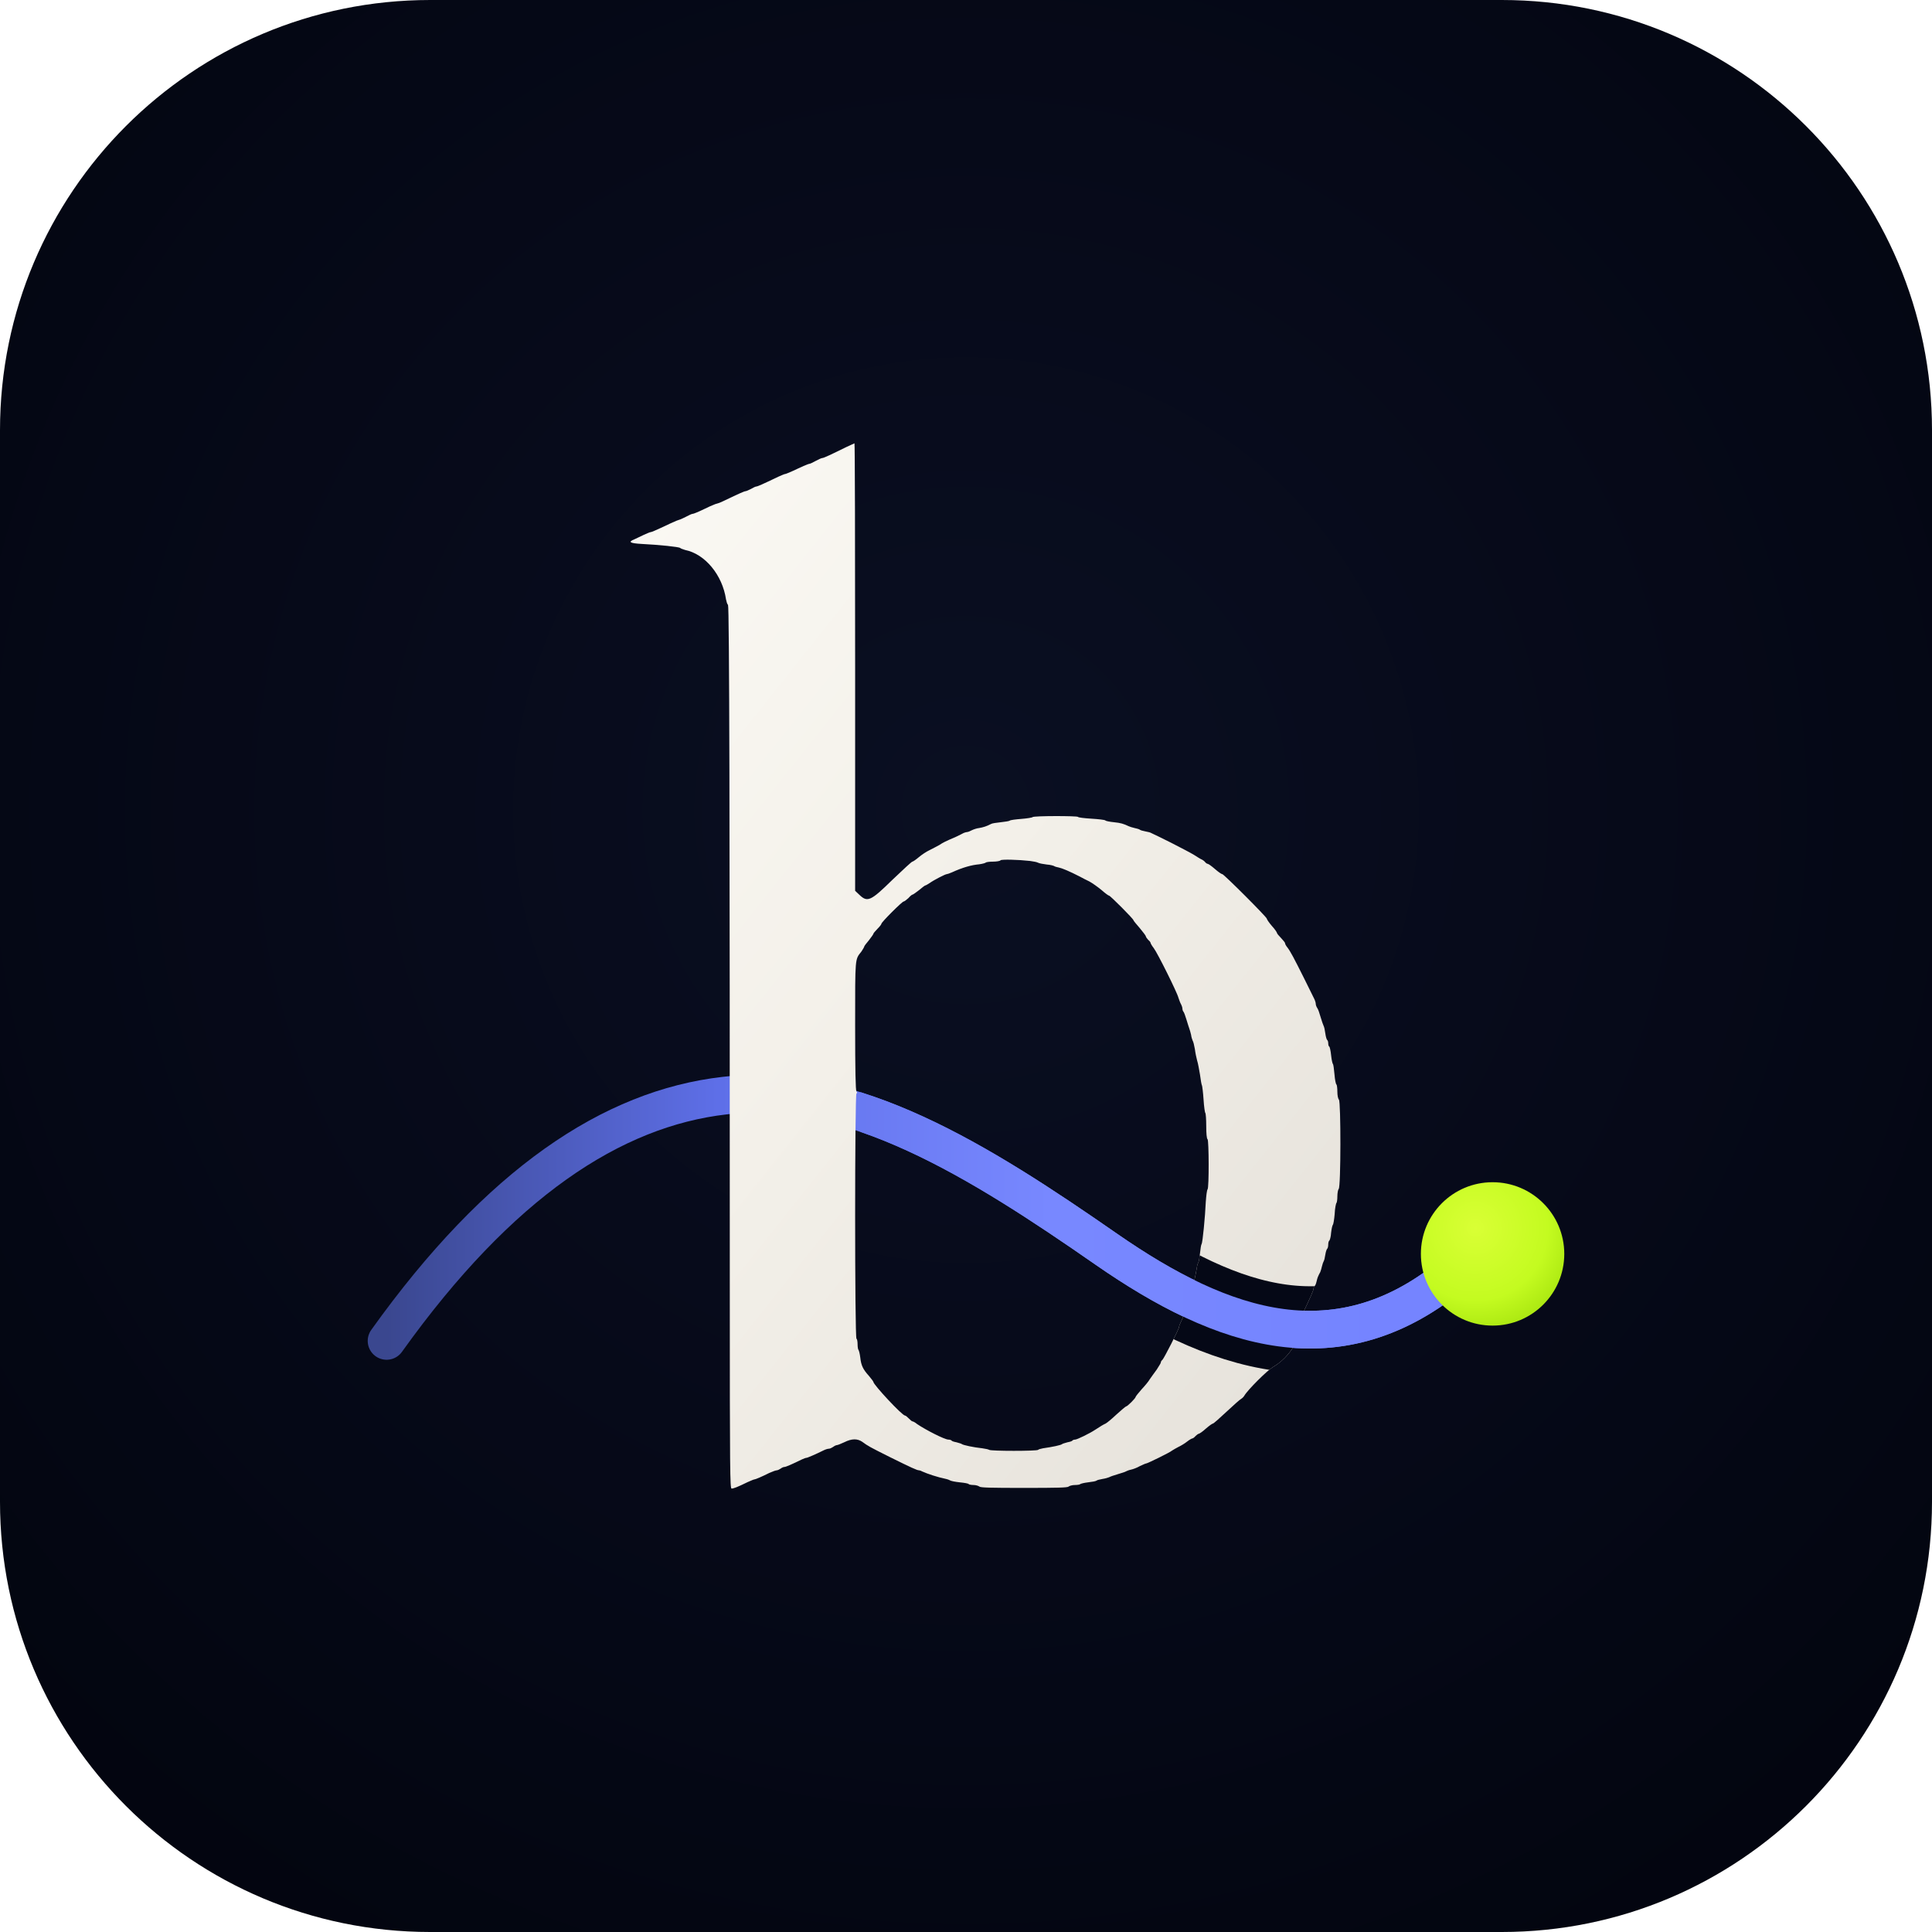
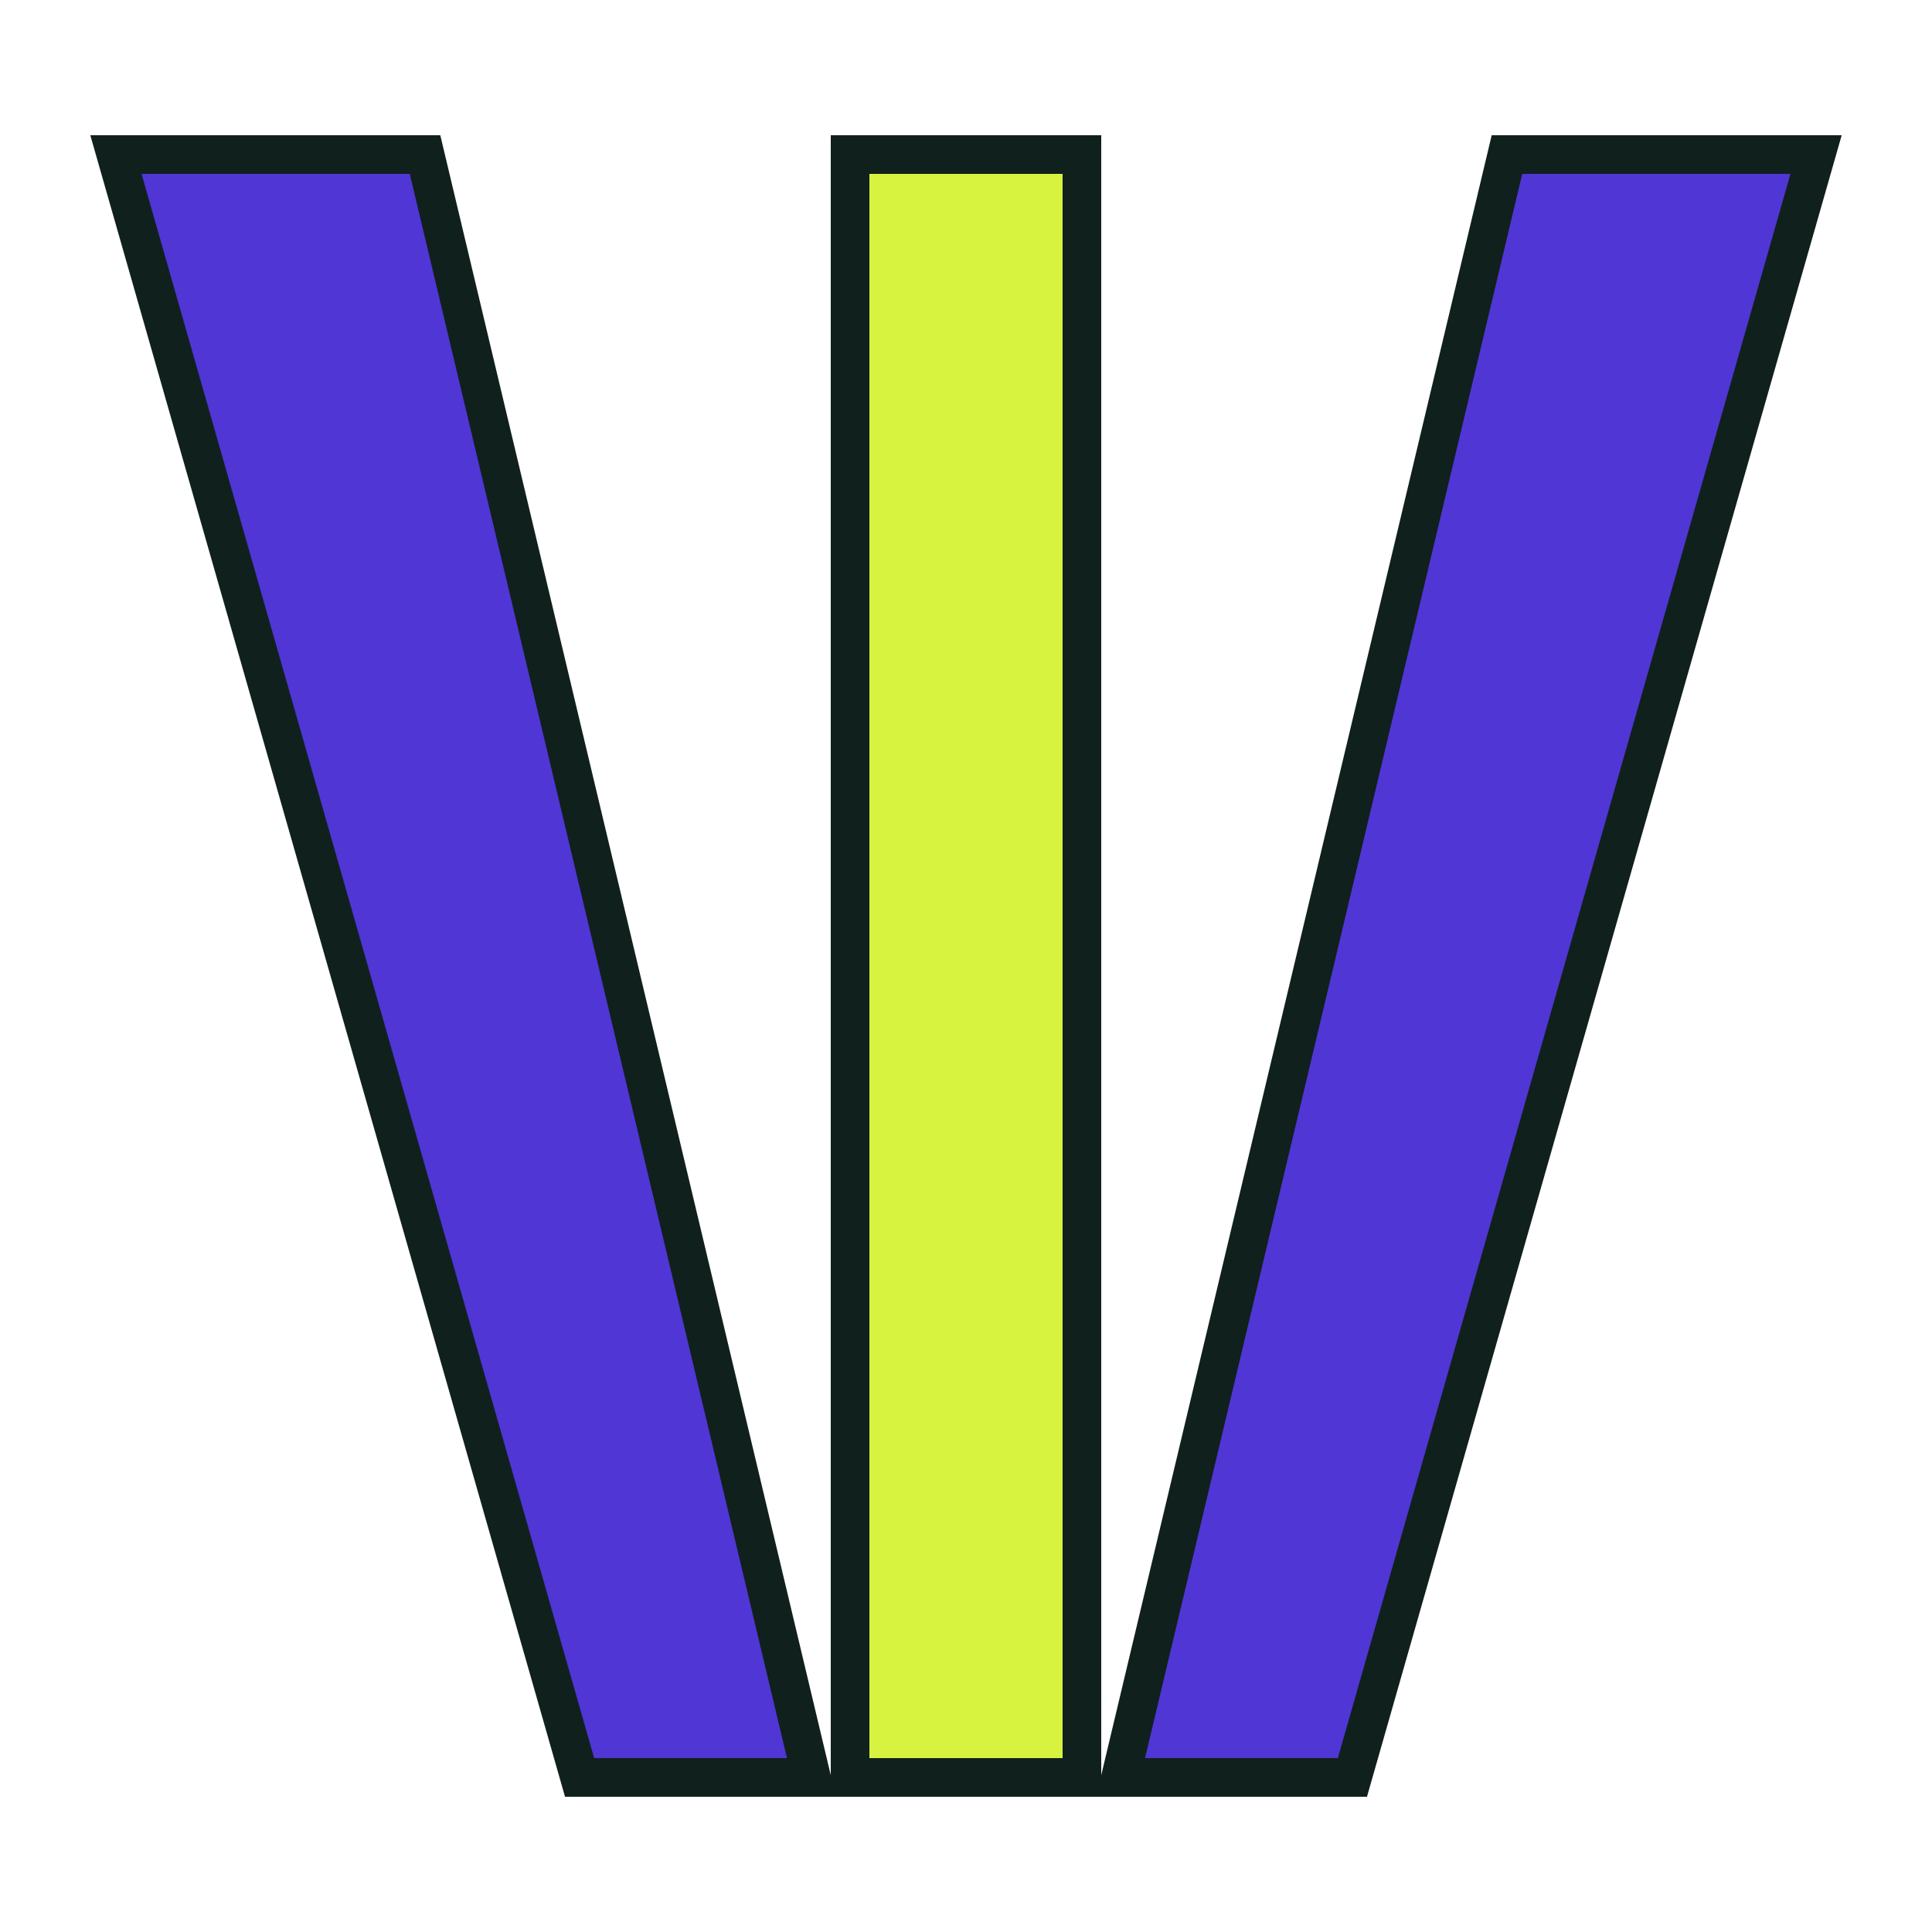
- <svg xmlns="http://www.w3.org/2000/svg" width="1024" height="1024" viewBox="0 0 1024 1024">
-   <defs>
-     <radialGradient id="icon-bg" cx="50%" cy="42%" r="75%">
-       <stop offset="0%" stop-color="#0a0f22" />
-       <stop offset="62%" stop-color="#050816" />
-       <stop offset="100%" stop-color="#02040d" />
-     </radialGradient>
-     <linearGradient id="icon-mono" x1="0" y1="0" x2="0.85" y2="1">
-       <stop offset="0%" stop-color="#fbf9f4" />
-       <stop offset="48%" stop-color="#f3f0e9" />
-       <stop offset="100%" stop-color="#e6e2db" />
-     </linearGradient>
-     <linearGradient id="icon-wave" gradientUnits="userSpaceOnUse" x1="205" y1="0" x2="791" y2="0">
-       <stop offset="0%" stop-color="#3a478f" />
-       <stop offset="30%" stop-color="#5e6fe8" />
-       <stop offset="60%" stop-color="#7888ff" />
-       <stop offset="100%" stop-color="#7483ff" />
-     </linearGradient>
-     <radialGradient id="icon-particle" cx="38%" cy="32%" r="70%">
-       <stop offset="0%" stop-color="#d9ff35" />
-       <stop offset="72%" stop-color="#c4fb20" />
-       <stop offset="100%" stop-color="#aeea13" />
-     </radialGradient>
-     <clipPath id="icon-bclip">
-       <path d="M463.1 265.3C456.2 268.7 452.8 270.3 452.2 270.3C451.8 270.3 450.5 270.9 449.2 271.6C447.9 272.3 446.7 272.9 446.4 272.9C446.1 272.9 444.9 273.4 443.7 273.9C442.5 274.4 440.3 275.5 438.7 276.2C437.1 276.9 435.7 277.5 435.4 277.5C435.1 277.5 433.8 278.1 432.4 278.7C425.1 282.2 423.0 283.1 422.5 283.1C422.2 283.1 421.1 283.6 420.1 284.2C419.1 284.7 418.0 285.2 417.7 285.2C417.2 285.2 415.1 286.1 407.8 289.6C406.4 290.3 405.0 290.8 404.8 290.8C404.5 290.8 403.1 291.4 401.7 292.0C395.9 294.8 394.3 295.4 393.8 295.4C393.5 295.4 392.2 296.0 390.9 296.7C389.5 297.4 388.2 298.0 388.0 298.0C387.8 298.0 386.0 298.7 384.1 299.6C376.7 303.1 375.4 303.6 375.0 303.6C374.7 303.6 373.4 304.2 372.0 304.8C370.6 305.5 368.6 306.4 367.8 306.8C364.7 308.0 365.7 308.6 371.1 308.9C379.0 309.3 387.7 310.2 388.3 310.7C388.6 311.0 389.6 311.3 390.5 311.6C399.5 313.4 407.3 322.9 408.9 333.8C409.1 334.8 409.4 335.9 409.8 336.3C410.4 337.0 410.6 433.7 410.6 646.2C410.6 725.6 410.7 733.2 411.4 733.2C412.3 733.2 414.1 732.5 418.6 730.3C420.0 729.7 421.3 729.1 421.6 729.1C422.1 729.1 424.9 727.9 428.3 726.2C429.7 725.6 431.2 725.0 431.7 725.0C432.1 725.0 432.9 724.6 433.5 724.2C434.0 723.8 434.7 723.5 435.1 723.5C435.8 723.5 438.7 722.2 443.0 720.1C443.9 719.7 444.7 719.4 445.0 719.4C445.5 719.4 449.6 717.6 452.8 716.0C453.6 715.6 454.6 715.3 455.1 715.3C455.6 715.3 456.4 714.9 457.0 714.5C457.5 714.1 458.3 713.7 458.6 713.7C459.0 713.7 460.5 713.1 462.0 712.4C465.4 710.7 467.9 710.7 470.1 712.2C472.7 714.1 473.2 714.4 482.6 719.1C492.1 723.8 494.7 725.0 495.6 725.0C495.9 725.0 496.5 725.2 497.0 725.5C499.4 726.6 504.0 728.1 507.4 728.8C508.4 729.0 509.4 729.4 509.7 729.6C510.0 729.8 511.9 730.2 513.9 730.4C515.9 730.6 517.8 730.9 517.9 731.2C518.1 731.4 519.1 731.6 520.1 731.6C521.2 731.6 522.3 732.0 522.7 732.3C523.2 732.8 527.9 732.9 542.7 732.9C557.6 732.9 562.3 732.8 562.8 732.3C563.1 732.0 564.4 731.6 565.6 731.6C566.8 731.6 567.9 731.4 568.0 731.2C568.2 731.0 569.8 730.6 571.5 730.4C573.3 730.2 574.9 729.9 575.2 729.7C575.5 729.4 576.7 729.1 577.9 728.9C579.2 728.7 580.6 728.3 581.0 728.1C581.5 727.8 583.3 727.2 585.0 726.7C586.6 726.2 588.3 725.7 588.5 725.5C588.9 725.3 589.8 724.9 590.8 724.7C591.8 724.5 593.6 723.8 594.8 723.1C596.1 722.5 597.4 721.9 597.7 721.9C598.2 721.9 608.3 717.0 609.3 716.1C609.7 715.8 611.0 715.1 612.1 714.5C613.2 714.0 615.0 712.9 616.0 712.1C617.0 711.3 618.1 710.7 618.3 710.7C618.6 710.7 619.3 710.2 619.8 709.6C620.3 709.1 621.0 708.6 621.2 708.6C621.5 708.6 623.0 707.6 624.4 706.3C625.9 705.0 627.3 704.0 627.6 704.0C627.9 704.0 630.6 701.6 633.7 698.7C636.7 695.9 639.7 693.2 640.3 692.9C640.8 692.6 641.4 692.0 641.7 691.5C643.1 689.0 651.9 680.2 654.6 678.6C662.1 674.2 667.1 666.0 667.1 658.2C667.1 657.0 667.7 655.0 668.4 653.6C671.5 647.1 672.8 644.1 672.8 643.4C672.8 643.0 673.0 642.5 673.2 642.3C673.5 642.2 673.9 641.3 674.1 640.4C674.3 639.5 674.6 638.4 674.9 637.8C675.1 637.3 675.5 636.5 675.8 636.0C676.0 635.5 676.4 634.3 676.6 633.3C676.8 632.4 677.2 631.3 677.4 631.0C677.6 630.7 677.9 629.5 678.1 628.1C678.3 626.8 678.7 625.6 679.0 625.4C679.2 625.2 679.4 624.4 679.4 623.6C679.4 622.8 679.6 622.0 679.9 621.8C680.1 621.7 680.6 620.1 680.7 618.2C680.9 616.4 681.3 614.8 681.5 614.7C681.7 614.5 682.1 612.3 682.3 609.8C682.4 607.2 682.9 605.0 683.1 604.9C683.3 604.7 683.5 603.4 683.5 601.9C683.5 600.5 683.8 598.9 684.1 598.6C685.1 597.7 685.1 559.5 684.2 558.5C683.8 558.1 683.5 556.6 683.5 555.0C683.5 553.3 683.3 551.9 683.1 551.7C682.8 551.6 682.4 549.5 682.2 547.1C682.0 544.7 681.7 542.6 681.5 542.5C681.3 542.3 680.9 540.6 680.7 538.6C680.5 536.6 680.1 534.9 679.9 534.7C679.6 534.6 679.4 533.9 679.4 533.2C679.4 532.6 679.2 531.9 679.0 531.8C678.7 531.6 678.3 530.3 678.1 528.8C677.9 527.3 677.6 525.8 677.3 525.3C677.1 524.9 676.5 523.2 676.0 521.5C675.5 519.8 674.9 517.9 674.5 517.4C674.1 516.8 673.8 516.0 673.8 515.5C673.8 515.0 673.5 514.0 673.1 513.2C672.7 512.4 670.7 508.4 668.7 504.3C663.9 494.7 662.4 491.9 661.1 490.2C660.5 489.5 660.0 488.6 660.0 488.2C660.0 487.9 659.1 486.9 658.2 485.9C657.2 484.9 656.4 483.9 656.4 483.7C656.4 483.4 655.4 481.9 654.1 480.5C652.8 479.0 651.8 477.5 651.8 477.2C651.8 476.5 632.5 457.2 631.8 457.2C631.4 457.2 630.0 456.2 628.5 454.9C627.0 453.6 625.6 452.6 625.3 452.6C625.0 452.6 624.4 452.2 624.1 451.8C623.7 451.3 623.0 450.8 622.3 450.5C621.8 450.3 620.3 449.3 619.0 448.5C617.7 447.7 613.1 445.3 608.8 443.1C604.4 440.9 600.5 439.0 600.0 438.8C599.6 438.5 598.3 438.2 597.2 438.0C596.1 437.8 595.0 437.5 594.7 437.2C594.4 437.0 593.4 436.7 592.4 436.5C591.4 436.3 590.3 435.9 589.8 435.7C587.5 434.6 586.2 434.2 583.2 433.9C581.3 433.7 579.6 433.4 579.3 433.1C579.0 432.8 576.2 432.5 573.0 432.3C569.9 432.1 567.1 431.8 567.0 431.5C566.6 431.0 547.0 431.0 546.6 431.6C546.5 431.8 544.2 432.2 541.6 432.4C539.0 432.6 536.6 432.9 536.3 433.2C536.1 433.4 534.2 433.7 532.3 433.9C530.3 434.1 528.3 434.4 527.9 434.7C526.0 435.7 524.4 436.2 522.6 436.5C521.6 436.6 520.1 437.1 519.3 437.5C518.6 437.9 517.6 438.3 517.2 438.3C516.9 438.3 516.2 438.5 515.7 438.7C515.2 439.0 513.7 439.7 512.3 440.4C507.2 442.6 506.6 442.9 504.6 444.2C503.4 444.8 501.5 445.9 500.2 446.5C498.9 447.1 496.8 448.5 495.5 449.6C494.2 450.7 492.9 451.6 492.6 451.6C492.3 451.6 488.3 455.3 483.6 459.8C473.8 469.4 472.4 470.0 468.7 466.4L466.9 464.7L466.9 364.2C466.9 308.9 466.8 263.7 466.6 263.7C466.3 263.8 464.8 264.5 463.1 265.3ZM545.5 451.3C547.0 451.5 548.6 451.8 549.1 452.1C549.7 452.4 551.4 452.7 553.0 452.9C554.5 453.0 556.0 453.4 556.3 453.6C556.5 453.8 557.6 454.1 558.6 454.3C560.2 454.7 563.1 455.9 567.8 458.3C568.8 458.9 570.7 459.8 572.1 460.5C573.4 461.2 575.8 462.9 577.5 464.3C579.2 465.8 580.7 466.9 581.0 466.9C581.5 466.9 591.9 477.3 591.9 477.9C591.9 478.1 593.2 479.7 594.7 481.4C596.2 483.2 597.5 484.9 597.5 485.2C597.5 485.5 598.0 486.1 598.5 486.7C599.1 487.2 599.6 487.8 599.6 488.1C599.6 488.3 600.2 489.4 601.0 490.4C602.7 492.6 611.6 510.5 612.1 512.7C612.4 513.5 612.8 514.8 613.2 515.5C613.6 516.2 613.9 517.2 613.9 517.6C613.9 518.1 614.1 518.7 614.3 518.9C614.6 519.2 615.2 520.8 615.7 522.5C616.2 524.2 616.8 526.0 617.0 526.6C617.2 527.2 617.6 528.4 617.8 529.4C617.9 530.4 618.3 531.5 618.5 532.0C618.8 532.4 619.2 534.1 619.5 535.8C619.7 537.5 620.2 539.8 620.5 540.9C620.9 542.1 621.4 544.9 621.8 547.3C622.1 549.7 622.5 551.9 622.7 552.2C622.8 552.4 623.2 555.3 623.4 558.5C623.6 561.7 624.0 564.4 624.2 564.5C624.4 564.7 624.6 567.3 624.6 570.4C624.6 573.5 624.8 576.1 625.2 576.3C625.8 576.7 625.9 598.1 625.2 598.8C624.9 599.1 624.6 601.6 624.4 604.4C624.1 611.1 623.0 622.7 622.5 623.4C622.3 623.6 622.0 625.5 621.8 627.5C621.6 629.4 621.3 631.2 621.1 631.6C620.9 631.8 620.5 632.9 620.4 633.9C619.8 637.6 618.8 642.0 618.4 642.4C617.7 643.0 617.9 645.0 618.8 645.7C620.7 647.3 618.4 653.8 616.0 653.8C615.5 653.8 614.9 654.6 614.5 655.5C614.1 656.4 613.5 657.8 613.1 658.6C612.7 659.4 612.4 660.3 612.4 660.6C612.4 661.5 605.6 674.8 604.9 675.4C604.5 675.7 604.2 676.2 604.2 676.6C604.2 676.9 603.3 678.2 602.4 679.7C601.3 681.1 600.0 683.1 599.3 684.0C598.7 685.1 596.9 687.2 595.5 688.7C594.1 690.3 592.9 691.8 592.9 692.0C592.9 692.6 589.2 696.3 588.6 696.3C588.4 696.3 586.4 698.0 584.3 699.9C582.2 701.9 580.0 703.7 579.4 704.0C578.3 704.5 577.3 705.1 574.7 706.8C572.3 708.4 566.6 711.2 565.7 711.2C565.2 711.2 564.7 711.4 564.5 711.6C564.4 711.9 563.4 712.2 562.3 712.4C561.3 712.7 560.1 713.0 559.9 713.2C559.4 713.7 555.5 714.5 551.3 715.1C550.2 715.3 549.2 715.6 549.1 715.8C548.7 716.4 527.7 716.4 527.1 715.8C526.8 715.6 525.5 715.3 524.0 715.1C520.2 714.7 515.4 713.7 514.8 713.2C514.6 713.0 513.4 712.7 512.4 712.4C511.3 712.2 510.3 711.9 510.2 711.6C510.0 711.4 509.4 711.2 508.8 711.2C507.1 711.2 498.7 706.9 494.7 704.2C493.9 703.5 492.9 703.0 492.6 703.0C492.4 703.0 491.7 702.4 491.0 701.7C490.3 701.0 489.6 700.4 489.3 700.4C488.0 700.4 475.1 686.5 475.1 685.3C475.1 685.1 474.2 683.9 473.1 682.6C470.4 679.6 469.6 677.9 469.2 674.3C469.0 672.6 468.6 671.1 468.4 670.9C468.2 670.8 468.0 669.6 468.0 668.4C468.0 667.2 467.8 666.0 467.5 665.9C466.7 665.4 466.7 556.2 467.5 555.7C467.9 555.5 467.9 555.3 467.5 554.9C467.1 554.4 466.9 545.5 466.9 525.2C466.9 494.1 466.8 495.7 469.7 492.0C470.4 491.0 471.0 489.9 471.0 489.7C471.0 489.5 472.0 488.2 473.1 486.9C474.2 485.5 475.1 484.2 475.1 484.0C475.1 483.7 476.0 482.8 476.9 481.8C477.9 480.8 478.7 479.8 478.7 479.5C478.7 478.8 488.0 469.5 488.7 469.5C489.0 469.5 489.9 468.8 490.8 468.0C491.6 467.1 492.4 466.4 492.7 466.4C492.9 466.4 494.2 465.5 495.6 464.4C496.9 463.3 498.2 462.3 498.4 462.3C498.6 462.3 499.5 461.8 500.4 461.2C502.2 459.9 507.4 457.2 508.1 457.2C508.3 457.2 509.3 456.9 510.4 456.4C515.2 454.2 519.2 453.1 522.6 452.8C524.1 452.6 525.5 452.2 525.6 452.0C525.8 451.8 527.3 451.6 528.9 451.6C530.5 451.6 532.1 451.3 532.2 451.0C532.6 450.5 540.2 450.7 545.5 451.3Z" fill-rule="evenodd" transform="translate(-97.7 -76.2) scale(1.18)" />
-     </clipPath>
-     <clipPath id="icon-front">
-       <rect x="456" y="0" width="568" height="1024" />
-     </clipPath>
-     <clipPath id="icon-shape">
-       <rect width="1024" height="1024" rx="228" />
-     </clipPath>
-   </defs>
-   <g id="icon-background">
-     <rect width="1024" height="1024" rx="228" fill="url(#icon-bg)" />
-   </g>
-   <g clip-path="url(#icon-shape)">
-     <g id="pilot-wave-back">
-       <path d="M 204.9 710.7 C 264.6 627.2 324.4 587.5 384.1 580.7 C 451.5 572.9 519.0 615.3 586.5 662.2 C 648.2 705.0 709.8 726.1 771.5 674.1" fill="none" stroke="url(#icon-wave)" stroke-width="20" stroke-linecap="round" />
-     </g>
-     <g id="monogram">
-       <path d="M463.1 265.3C456.2 268.7 452.8 270.3 452.2 270.3C451.8 270.3 450.5 270.9 449.2 271.6C447.9 272.3 446.7 272.9 446.4 272.9C446.1 272.9 444.9 273.4 443.7 273.9C442.5 274.4 440.3 275.5 438.7 276.2C437.1 276.9 435.7 277.5 435.4 277.5C435.1 277.5 433.8 278.1 432.4 278.7C425.1 282.2 423.0 283.1 422.5 283.1C422.2 283.1 421.1 283.6 420.1 284.2C419.1 284.7 418.0 285.2 417.7 285.2C417.2 285.2 415.1 286.1 407.8 289.6C406.4 290.3 405.0 290.8 404.8 290.8C404.5 290.8 403.1 291.4 401.7 292.0C395.9 294.8 394.3 295.4 393.8 295.4C393.5 295.4 392.2 296.0 390.9 296.7C389.5 297.4 388.2 298.0 388.0 298.0C387.8 298.0 386.0 298.7 384.1 299.6C376.7 303.1 375.4 303.6 375.0 303.6C374.7 303.6 373.4 304.2 372.0 304.8C370.6 305.5 368.6 306.4 367.8 306.8C364.7 308.0 365.7 308.6 371.1 308.9C379.0 309.3 387.7 310.2 388.3 310.7C388.6 311.0 389.6 311.3 390.5 311.6C399.5 313.4 407.3 322.9 408.9 333.8C409.1 334.8 409.4 335.9 409.8 336.3C410.4 337.0 410.6 433.7 410.6 646.2C410.6 725.6 410.7 733.2 411.4 733.2C412.3 733.2 414.1 732.5 418.6 730.3C420.0 729.7 421.3 729.1 421.6 729.1C422.1 729.1 424.9 727.9 428.3 726.2C429.7 725.6 431.2 725.0 431.7 725.0C432.1 725.0 432.9 724.6 433.5 724.2C434.0 723.8 434.7 723.5 435.1 723.5C435.8 723.5 438.7 722.2 443.0 720.1C443.9 719.7 444.7 719.4 445.0 719.4C445.5 719.4 449.6 717.6 452.8 716.0C453.6 715.6 454.6 715.3 455.1 715.3C455.6 715.3 456.4 714.9 457.0 714.5C457.5 714.1 458.3 713.7 458.6 713.7C459.0 713.7 460.5 713.1 462.0 712.4C465.4 710.7 467.9 710.7 470.1 712.2C472.7 714.1 473.2 714.4 482.6 719.1C492.1 723.8 494.7 725.0 495.6 725.0C495.9 725.0 496.5 725.2 497.0 725.5C499.4 726.6 504.0 728.1 507.4 728.8C508.4 729.0 509.4 729.4 509.7 729.6C510.0 729.8 511.9 730.2 513.9 730.4C515.9 730.6 517.8 730.9 517.9 731.2C518.1 731.4 519.1 731.6 520.1 731.6C521.2 731.6 522.3 732.0 522.7 732.3C523.2 732.8 527.9 732.9 542.7 732.9C557.6 732.9 562.3 732.8 562.8 732.3C563.1 732.0 564.4 731.6 565.6 731.6C566.8 731.6 567.9 731.4 568.0 731.2C568.2 731.0 569.8 730.6 571.5 730.4C573.3 730.2 574.9 729.9 575.2 729.7C575.5 729.4 576.7 729.1 577.9 728.9C579.2 728.7 580.6 728.3 581.0 728.1C581.5 727.8 583.3 727.2 585.0 726.7C586.6 726.2 588.3 725.7 588.5 725.5C588.9 725.3 589.8 724.9 590.8 724.7C591.8 724.5 593.6 723.8 594.8 723.1C596.1 722.5 597.4 721.9 597.7 721.9C598.2 721.9 608.3 717.0 609.3 716.1C609.7 715.8 611.0 715.1 612.1 714.5C613.2 714.0 615.0 712.9 616.0 712.1C617.0 711.3 618.1 710.7 618.3 710.7C618.6 710.7 619.3 710.2 619.8 709.6C620.3 709.1 621.0 708.6 621.2 708.6C621.5 708.6 623.0 707.6 624.4 706.3C625.9 705.0 627.3 704.0 627.6 704.0C627.9 704.0 630.6 701.6 633.7 698.7C636.7 695.9 639.7 693.2 640.3 692.9C640.8 692.6 641.4 692.0 641.7 691.5C643.1 689.0 651.9 680.2 654.6 678.6C662.1 674.2 667.1 666.0 667.1 658.2C667.1 657.0 667.7 655.0 668.4 653.6C671.5 647.1 672.8 644.1 672.8 643.4C672.8 643.0 673.0 642.5 673.2 642.3C673.5 642.2 673.9 641.3 674.1 640.4C674.3 639.5 674.6 638.4 674.9 637.8C675.1 637.3 675.5 636.5 675.8 636.0C676.0 635.5 676.4 634.3 676.6 633.3C676.8 632.4 677.2 631.3 677.4 631.0C677.6 630.7 677.9 629.5 678.1 628.1C678.3 626.8 678.7 625.6 679.0 625.4C679.2 625.2 679.4 624.4 679.4 623.6C679.4 622.8 679.6 622.0 679.9 621.8C680.1 621.7 680.6 620.1 680.7 618.2C680.9 616.4 681.3 614.8 681.5 614.7C681.7 614.5 682.1 612.3 682.3 609.8C682.4 607.2 682.9 605.0 683.1 604.9C683.3 604.7 683.5 603.4 683.5 601.9C683.5 600.5 683.8 598.9 684.1 598.6C685.1 597.7 685.1 559.5 684.2 558.5C683.8 558.1 683.5 556.6 683.5 555.0C683.5 553.3 683.3 551.9 683.1 551.7C682.8 551.6 682.4 549.5 682.2 547.1C682.0 544.7 681.7 542.6 681.5 542.5C681.3 542.3 680.9 540.6 680.7 538.6C680.5 536.6 680.1 534.9 679.9 534.7C679.6 534.6 679.4 533.9 679.4 533.2C679.4 532.6 679.2 531.9 679.0 531.8C678.7 531.6 678.3 530.3 678.1 528.8C677.9 527.3 677.6 525.8 677.3 525.3C677.1 524.9 676.5 523.2 676.0 521.5C675.5 519.8 674.9 517.9 674.5 517.4C674.1 516.8 673.8 516.0 673.8 515.5C673.8 515.0 673.5 514.0 673.1 513.2C672.7 512.4 670.7 508.4 668.7 504.3C663.9 494.7 662.4 491.9 661.1 490.2C660.5 489.5 660.0 488.6 660.0 488.2C660.0 487.9 659.1 486.9 658.2 485.9C657.2 484.9 656.4 483.9 656.4 483.7C656.4 483.4 655.4 481.9 654.1 480.5C652.8 479.0 651.8 477.5 651.8 477.2C651.8 476.5 632.5 457.2 631.8 457.2C631.4 457.2 630.0 456.2 628.5 454.9C627.0 453.6 625.6 452.6 625.3 452.6C625.0 452.6 624.4 452.2 624.1 451.8C623.7 451.3 623.0 450.8 622.3 450.5C621.8 450.3 620.3 449.3 619.0 448.5C617.7 447.7 613.1 445.3 608.8 443.1C604.4 440.9 600.5 439.0 600.0 438.8C599.6 438.5 598.3 438.2 597.2 438.0C596.1 437.8 595.0 437.5 594.7 437.2C594.4 437.0 593.4 436.7 592.4 436.5C591.4 436.3 590.3 435.9 589.8 435.7C587.5 434.6 586.2 434.2 583.2 433.9C581.3 433.7 579.6 433.4 579.3 433.1C579.0 432.8 576.2 432.5 573.0 432.3C569.9 432.1 567.1 431.8 567.0 431.5C566.6 431.0 547.0 431.0 546.6 431.6C546.5 431.8 544.2 432.2 541.6 432.4C539.0 432.6 536.6 432.9 536.3 433.2C536.1 433.4 534.2 433.7 532.3 433.9C530.3 434.1 528.3 434.4 527.9 434.7C526.0 435.7 524.4 436.2 522.6 436.5C521.6 436.6 520.1 437.1 519.3 437.5C518.6 437.9 517.6 438.3 517.2 438.3C516.9 438.3 516.2 438.5 515.7 438.7C515.2 439.0 513.7 439.7 512.3 440.4C507.2 442.6 506.6 442.9 504.6 444.2C503.4 444.8 501.5 445.9 500.2 446.5C498.9 447.1 496.8 448.5 495.5 449.6C494.2 450.7 492.9 451.6 492.6 451.6C492.3 451.6 488.3 455.3 483.6 459.8C473.8 469.4 472.4 470.0 468.7 466.4L466.9 464.7L466.9 364.2C466.9 308.9 466.8 263.7 466.6 263.7C466.3 263.8 464.8 264.5 463.1 265.3ZM545.5 451.3C547.0 451.5 548.6 451.8 549.1 452.1C549.7 452.4 551.4 452.7 553.0 452.9C554.5 453.0 556.0 453.4 556.3 453.6C556.5 453.8 557.6 454.1 558.6 454.3C560.2 454.7 563.1 455.9 567.8 458.3C568.8 458.9 570.7 459.8 572.1 460.5C573.4 461.2 575.8 462.9 577.5 464.3C579.2 465.8 580.7 466.9 581.0 466.9C581.5 466.9 591.9 477.3 591.9 477.9C591.9 478.1 593.2 479.7 594.7 481.4C596.2 483.2 597.5 484.9 597.5 485.2C597.5 485.5 598.0 486.1 598.5 486.7C599.1 487.2 599.6 487.8 599.6 488.1C599.6 488.3 600.2 489.4 601.0 490.4C602.7 492.6 611.6 510.5 612.1 512.7C612.4 513.5 612.8 514.8 613.2 515.5C613.6 516.2 613.9 517.2 613.9 517.6C613.9 518.1 614.1 518.7 614.3 518.9C614.6 519.2 615.2 520.8 615.7 522.5C616.2 524.2 616.8 526.0 617.0 526.6C617.2 527.2 617.6 528.4 617.8 529.4C617.9 530.4 618.3 531.5 618.5 532.0C618.8 532.4 619.2 534.1 619.5 535.8C619.7 537.5 620.2 539.8 620.5 540.9C620.9 542.1 621.4 544.9 621.8 547.3C622.1 549.7 622.5 551.9 622.7 552.2C622.8 552.4 623.2 555.3 623.4 558.5C623.6 561.7 624.0 564.4 624.2 564.5C624.4 564.7 624.6 567.3 624.6 570.4C624.6 573.5 624.8 576.1 625.2 576.3C625.8 576.7 625.9 598.1 625.2 598.8C624.9 599.1 624.6 601.6 624.4 604.4C624.1 611.1 623.0 622.7 622.5 623.4C622.3 623.6 622.0 625.5 621.8 627.5C621.6 629.4 621.3 631.2 621.1 631.6C620.9 631.8 620.5 632.9 620.4 633.9C619.8 637.6 618.8 642.0 618.4 642.4C617.7 643.0 617.9 645.0 618.8 645.7C620.7 647.3 618.4 653.8 616.0 653.8C615.5 653.8 614.9 654.6 614.5 655.5C614.1 656.4 613.5 657.8 613.1 658.6C612.7 659.4 612.4 660.3 612.4 660.6C612.4 661.5 605.6 674.8 604.9 675.4C604.5 675.7 604.2 676.2 604.2 676.6C604.2 676.9 603.3 678.2 602.4 679.7C601.3 681.1 600.0 683.1 599.3 684.0C598.7 685.1 596.9 687.2 595.5 688.7C594.1 690.3 592.9 691.8 592.9 692.0C592.9 692.6 589.2 696.3 588.6 696.3C588.4 696.3 586.4 698.0 584.3 699.9C582.2 701.9 580.0 703.7 579.4 704.0C578.3 704.5 577.3 705.1 574.7 706.8C572.3 708.4 566.6 711.2 565.7 711.2C565.2 711.2 564.7 711.4 564.5 711.6C564.4 711.9 563.4 712.2 562.3 712.4C561.3 712.7 560.1 713.0 559.9 713.2C559.4 713.7 555.5 714.5 551.3 715.1C550.2 715.3 549.2 715.6 549.1 715.8C548.7 716.4 527.7 716.4 527.1 715.8C526.8 715.6 525.5 715.3 524.0 715.1C520.2 714.7 515.4 713.7 514.8 713.2C514.6 713.0 513.4 712.7 512.4 712.4C511.3 712.2 510.3 711.9 510.2 711.6C510.0 711.4 509.4 711.2 508.8 711.2C507.1 711.2 498.7 706.9 494.7 704.2C493.9 703.5 492.9 703.0 492.6 703.0C492.4 703.0 491.7 702.4 491.0 701.7C490.3 701.0 489.6 700.4 489.3 700.4C488.0 700.4 475.1 686.5 475.1 685.3C475.1 685.1 474.2 683.9 473.1 682.6C470.4 679.6 469.6 677.9 469.2 674.3C469.0 672.6 468.6 671.1 468.4 670.9C468.2 670.8 468.0 669.6 468.0 668.4C468.0 667.2 467.8 666.0 467.5 665.9C466.7 665.4 466.7 556.2 467.5 555.7C467.9 555.5 467.9 555.3 467.5 554.9C467.1 554.4 466.9 545.5 466.9 525.2C466.9 494.1 466.8 495.7 469.7 492.0C470.4 491.0 471.0 489.9 471.0 489.7C471.0 489.5 472.0 488.2 473.1 486.9C474.2 485.5 475.1 484.2 475.1 484.0C475.1 483.7 476.0 482.8 476.9 481.8C477.9 480.8 478.7 479.8 478.7 479.5C478.7 478.8 488.0 469.5 488.7 469.5C489.0 469.5 489.9 468.8 490.8 468.0C491.6 467.1 492.4 466.4 492.7 466.4C492.9 466.4 494.2 465.5 495.6 464.4C496.9 463.3 498.2 462.3 498.4 462.3C498.6 462.3 499.5 461.8 500.4 461.2C502.2 459.9 507.4 457.2 508.1 457.2C508.3 457.2 509.3 456.9 510.4 456.4C515.2 454.2 519.2 453.1 522.6 452.8C524.1 452.6 525.5 452.2 525.6 452.0C525.8 451.8 527.3 451.6 528.9 451.6C530.5 451.6 532.1 451.3 532.2 451.0C532.6 450.5 540.2 450.7 545.5 451.3Z" fill="url(#icon-mono)" fill-rule="evenodd" transform="translate(-97.7 -76.2) scale(1.18)" />
-     </g>
-     <g id="pilot-wave-front" clip-path="url(#icon-front)">
-       <g clip-path="url(#icon-bclip)">
-         <path d="M 204.9 710.7 C 264.6 627.2 324.4 587.5 384.1 580.7 C 451.5 572.9 519.0 615.3 586.5 662.2 C 648.2 705.0 709.8 726.1 771.5 674.1" fill="none" stroke="#050816" stroke-width="46" stroke-linecap="round" />
-       </g>
-       <path d="M 204.9 710.7 C 264.6 627.2 324.4 587.5 384.1 580.7 C 451.5 572.9 519.0 615.3 586.5 662.2 C 648.2 705.0 709.8 726.1 771.5 674.1" fill="none" stroke="url(#icon-wave)" stroke-width="20" stroke-linecap="round" />
-     </g>
-     <g id="particle">
-       <circle cx="791.1" cy="664.6" r="38" fill="url(#icon-particle)" />
-     </g>
-   </g>
+ <svg xmlns="http://www.w3.org/2000/svg" viewBox="0 0 100 100" role="img" aria-label="Wyrd">
+   <style>.w{fill:#5036D5}.o{stroke:#10201D}@media (prefers-color-scheme: dark){.w{fill:#A894FF}.o{stroke:#08100F}}</style>
+   <path class="w o" d="M42 92 L30 92 L6 8 L22 8 Z" stroke-width="2" />
+   <path class="w o" d="M58 92 L70 92 L94 8 L78 8 Z" stroke-width="2" />
+   <path class="o" d="M44 8 h12 v84 h-12 z" fill="#D7F33F" stroke-width="2" />
</svg>
